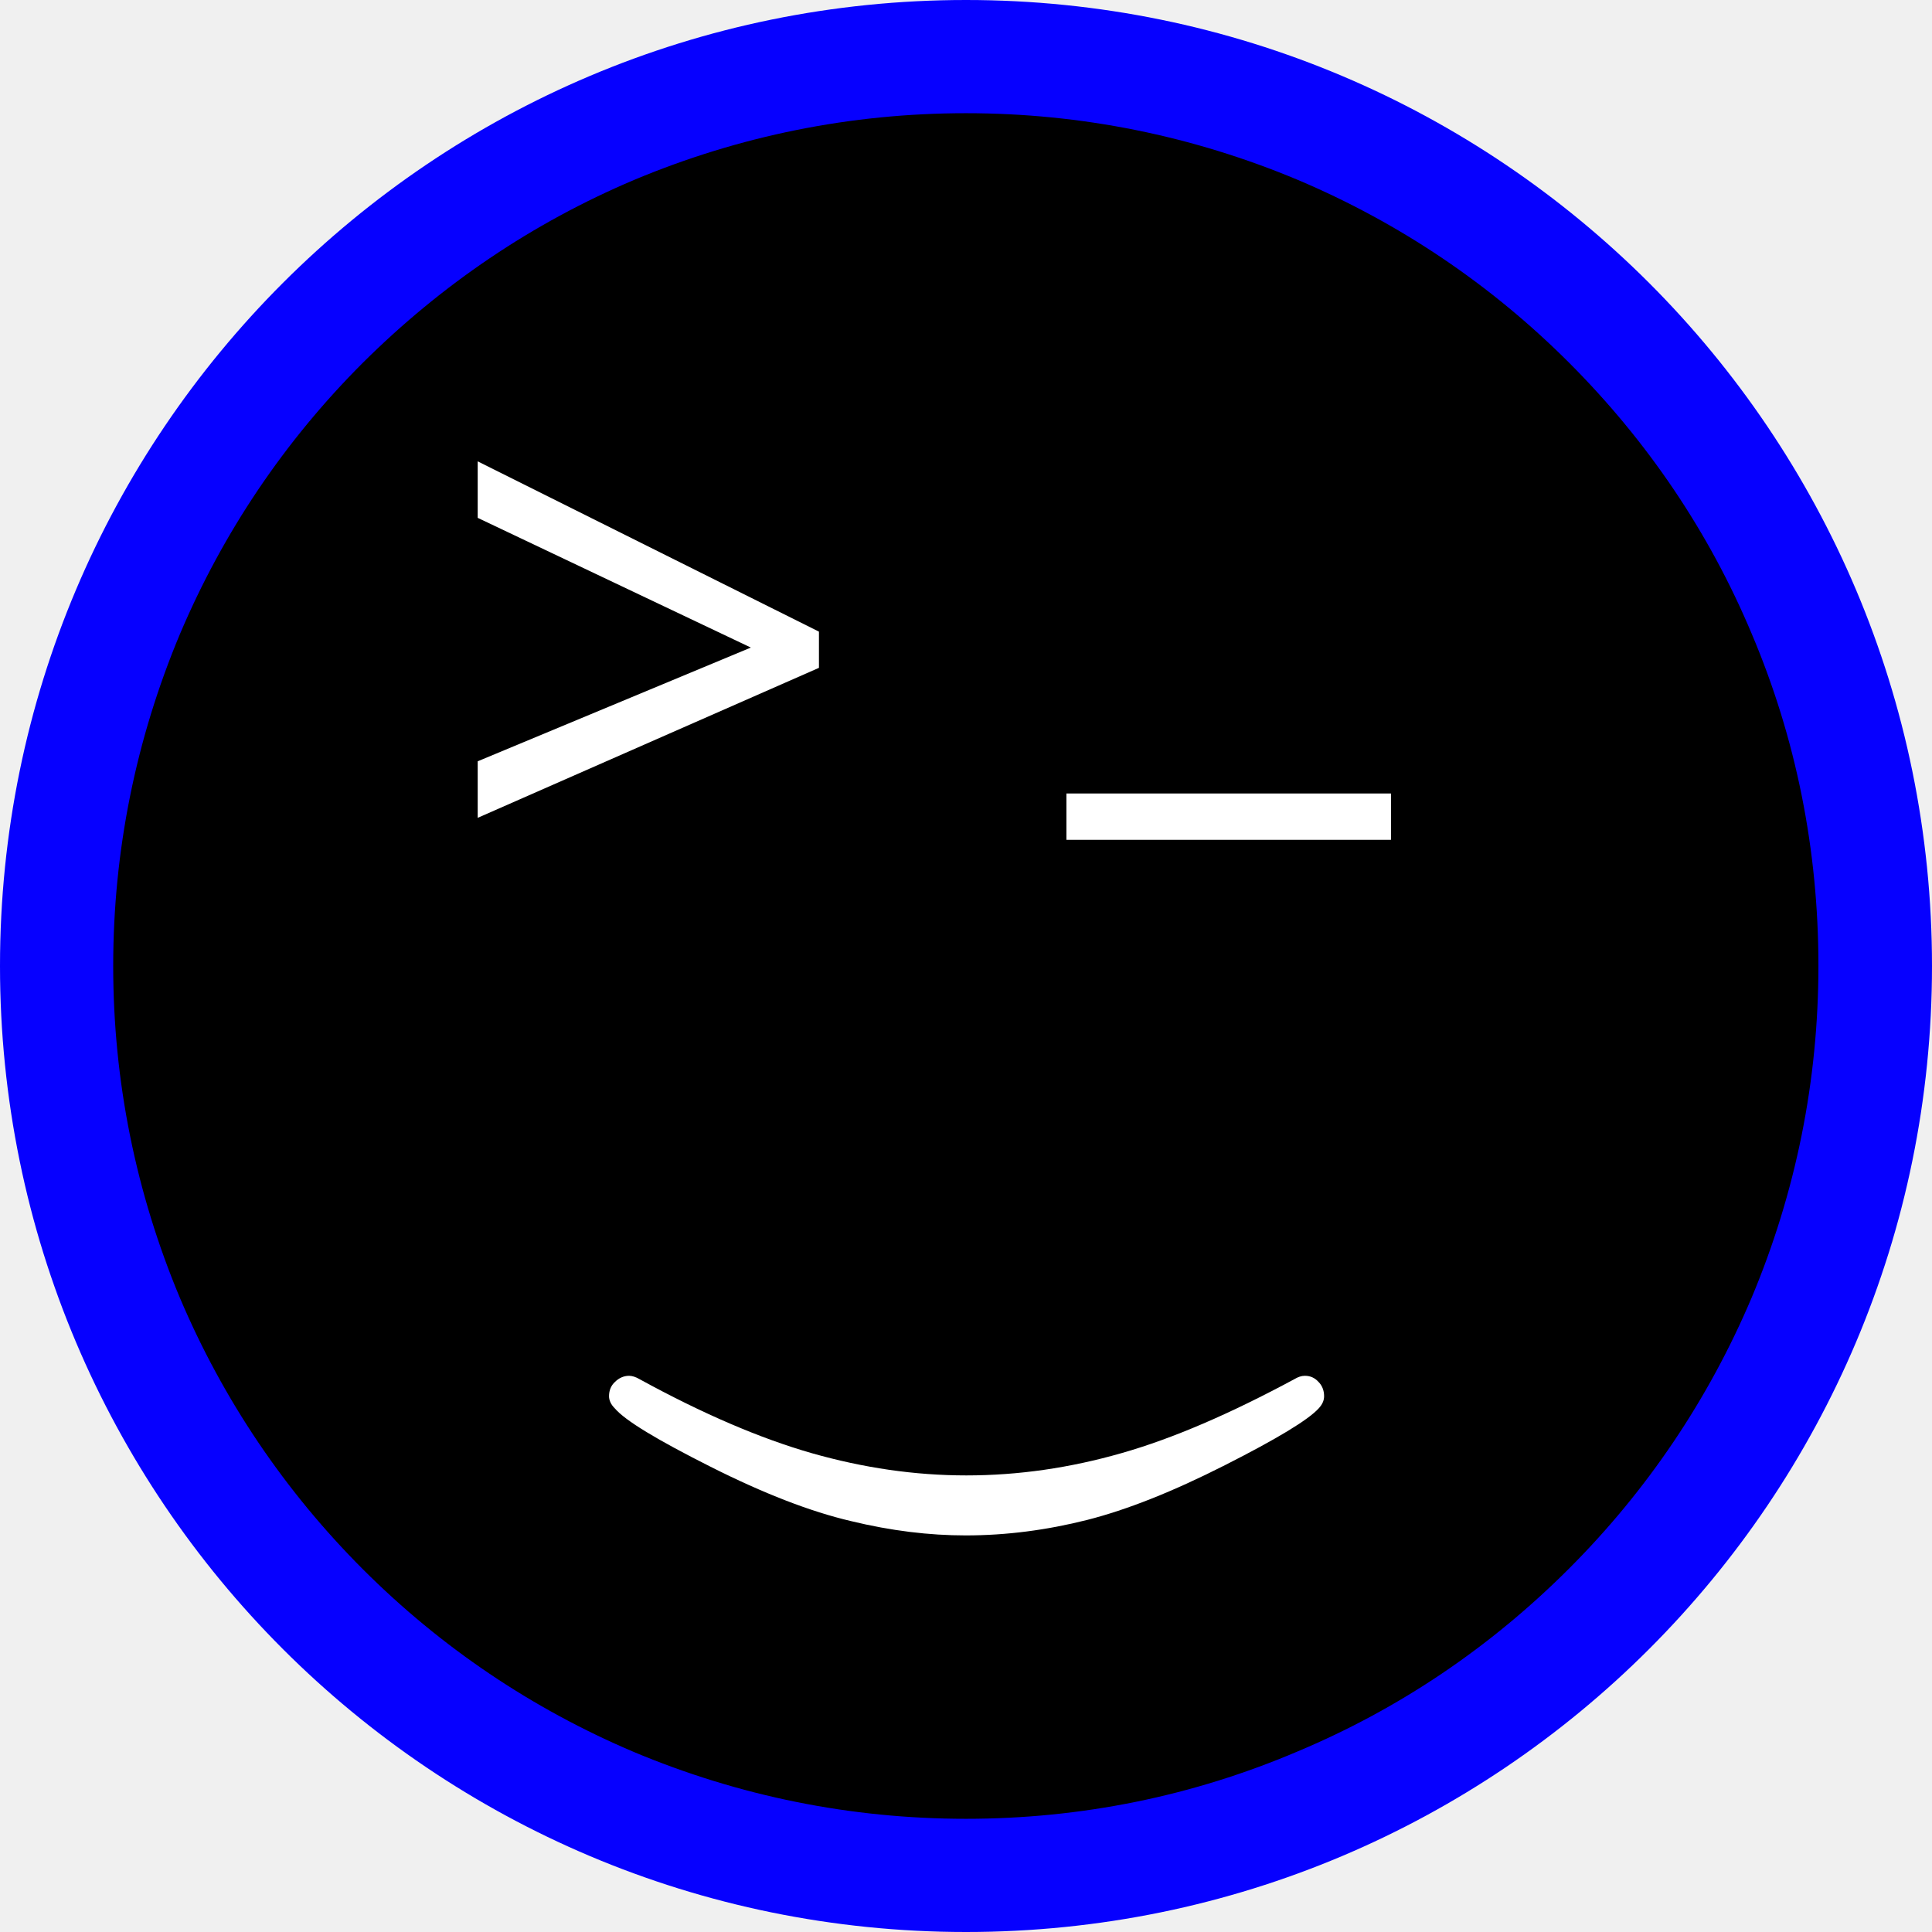
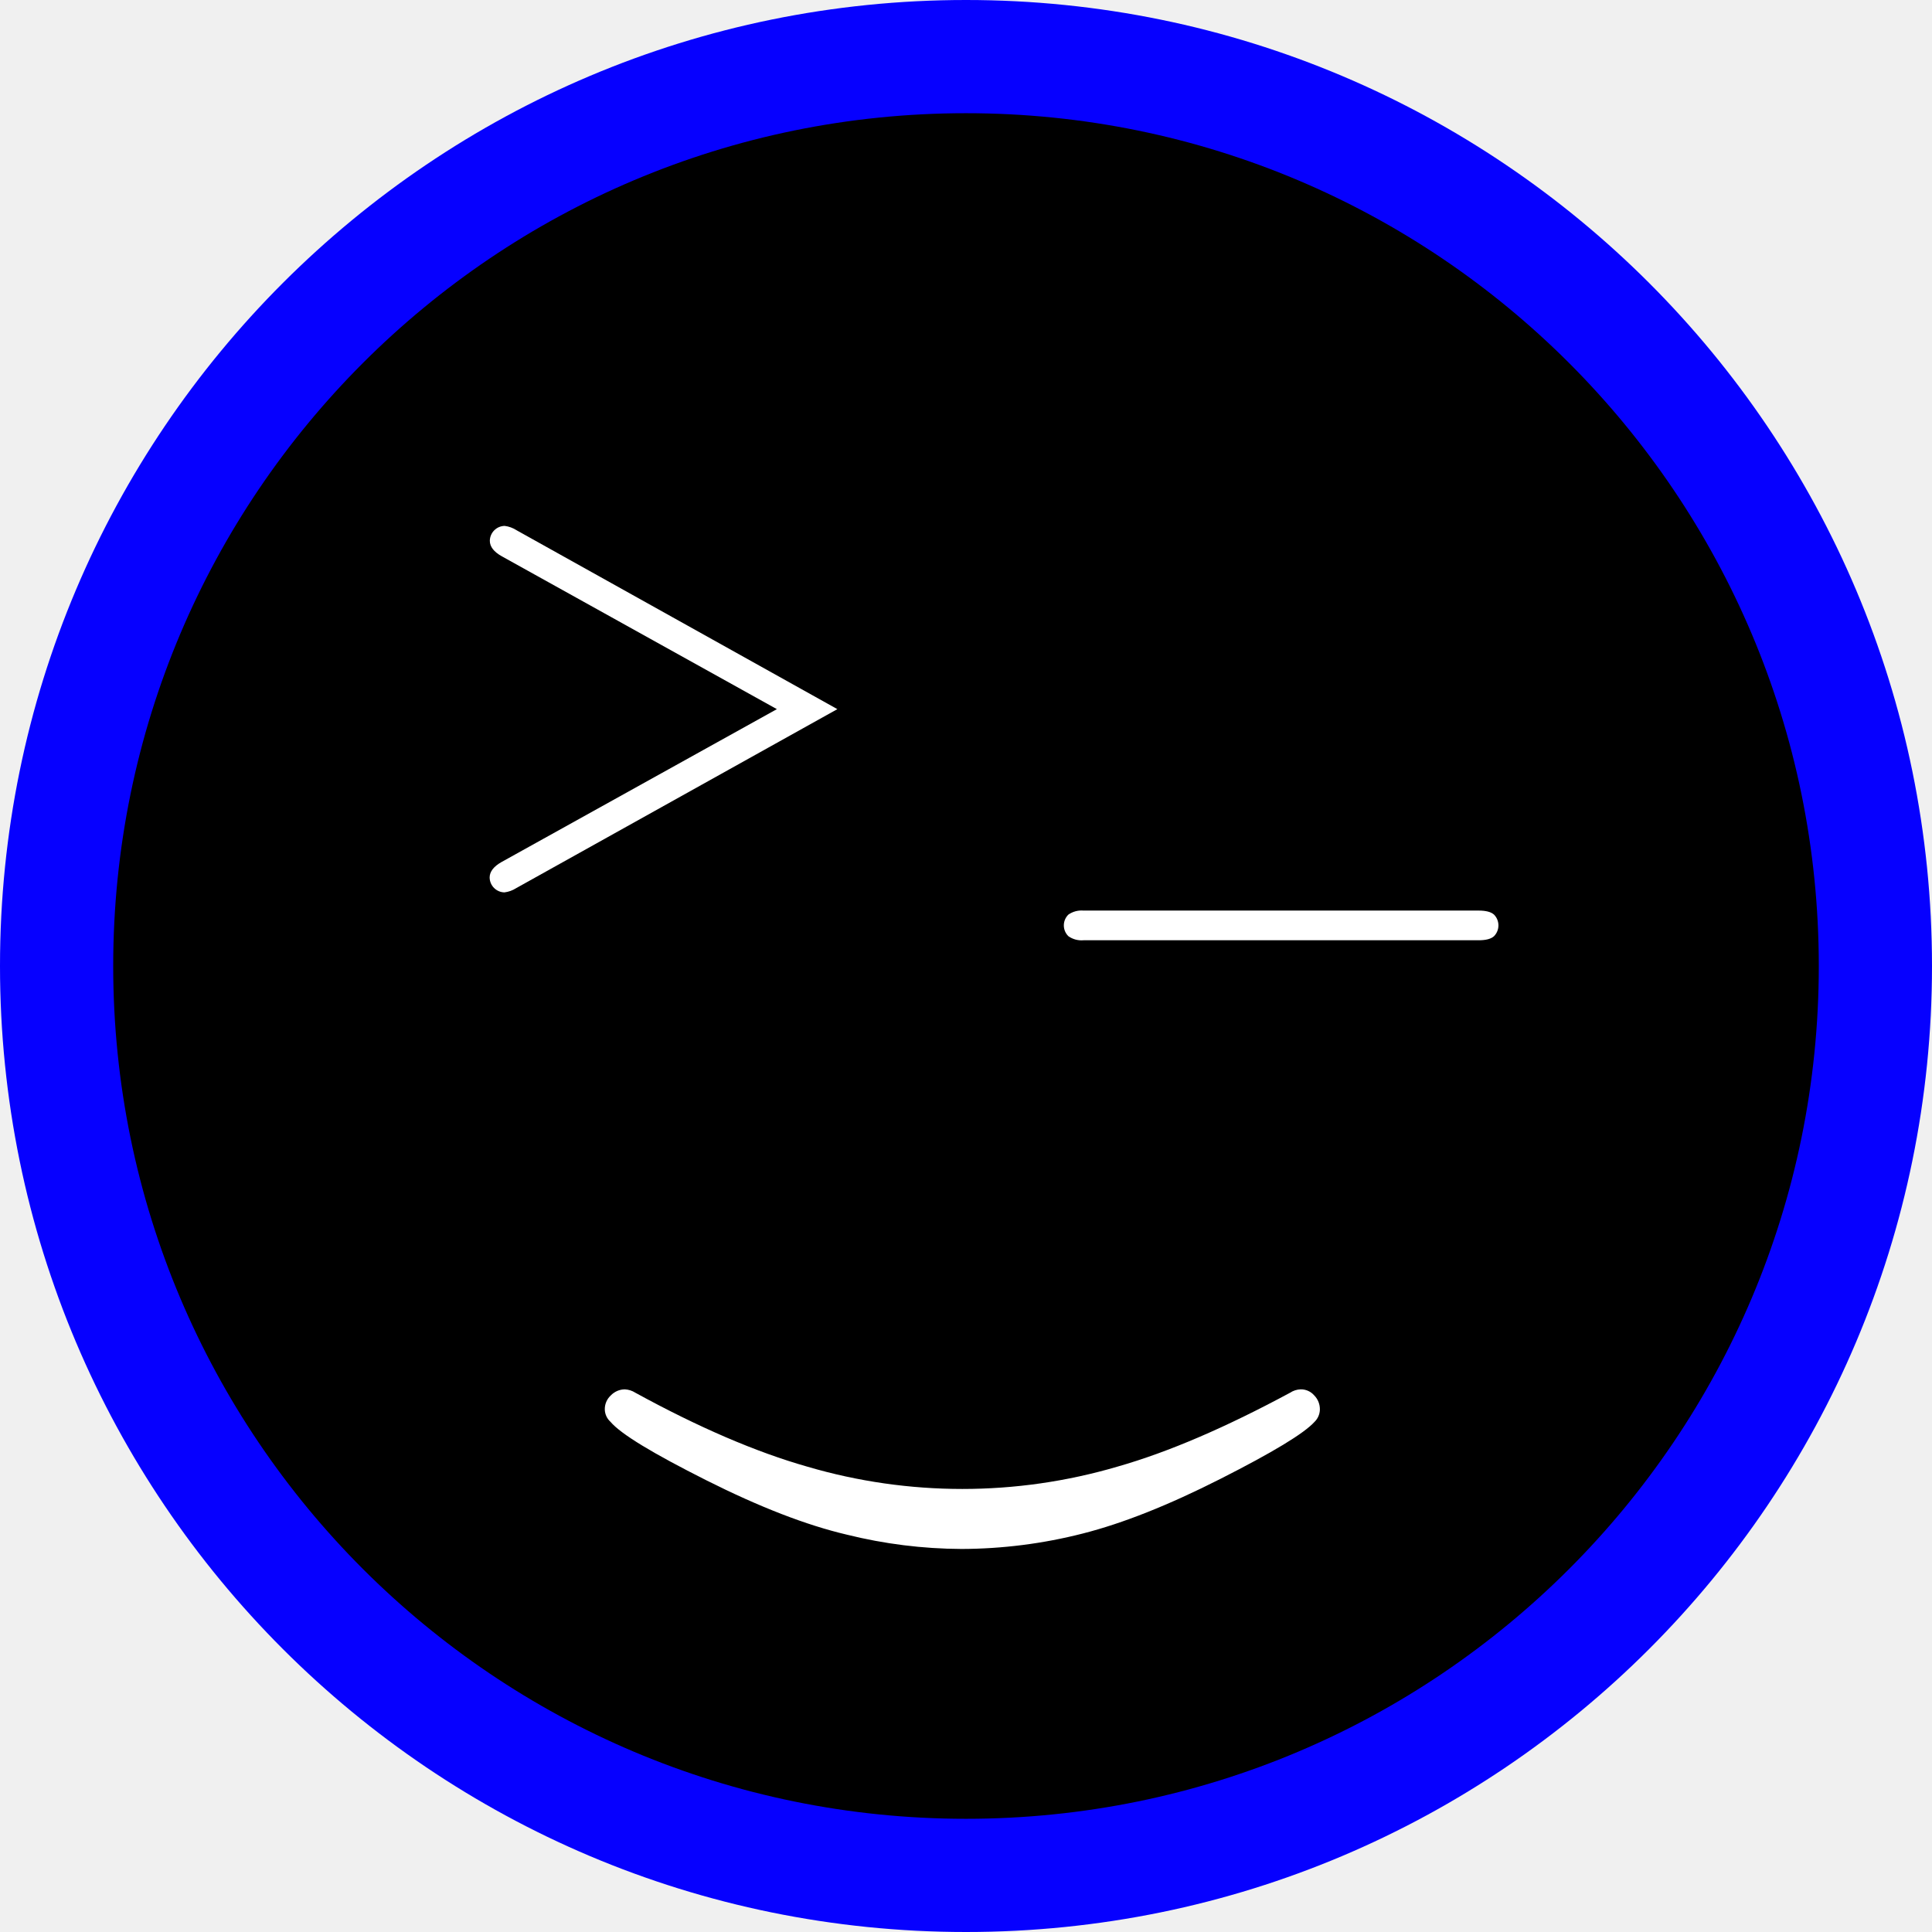
- <svg xmlns="http://www.w3.org/2000/svg" version="1.1" id="Text" x="0px" y="0px" viewBox="0 0 512 512" style="enable-background:new 0 0 512 512;" xml:space="preserve">
-   <style type="text/css">
- 	.st0{fill:#0600FF;}
- 	.st1{fill:#FFFFFF;}
- 	.st2{font-family:'CourierNewPSMT';}
- 	.st3{font-size:192px;}
- </style>
-   <g>
-     <path d="M256,497c-64.4,0-124.9-25.1-170.4-70.6S15,320.4,15,256S40.1,131.1,85.6,85.6S191.6,15,256,15s124.9,25.1,170.4,70.6   S497,191.6,497,256s-25.1,124.9-70.6,170.4S320.4,497,256,497z" />
-     <path class="st0" d="M256,30c30.5,0,60.1,6,88,17.7c26.9,11.4,51.1,27.7,71.8,48.4c20.8,20.8,37.1,44.9,48.4,71.8   c11.8,27.8,17.7,57.4,17.7,88s-6,60.1-17.7,88c-11.4,26.9-27.7,51.1-48.4,71.8c-20.8,20.8-44.9,37.1-71.8,48.4   C316.1,476,286.5,482,256,482s-60.1-6-88-17.7c-26.9-11.4-51.1-27.7-71.8-48.4s-37.1-45-48.5-71.9C36,316.1,30,286.5,30,256   s6-60.1,17.7-88c11.4-26.9,27.7-51.1,48.4-71.8c20.9-20.8,45-37.1,71.9-48.5C195.9,36,225.5,30,256,30 M256,0   C114.6,0,0,114.6,0,256s114.6,256,256,256s256-114.6,256-256S397.4,0,256,0L256,0z" />
+ <svg xmlns="http://www.w3.org/2000/svg" xmlns:xlink="http://www.w3.org/1999/xlink" viewBox="0 0 512 512">
+   <defs>
+     <style>.cls-1{fill:none;}.cls-2{fill:#fff;}.cls-3{isolation:isolate;}.cls-4{fill:#0600ff;}.cls-5{clip-path:url(#clip-path);}</style>
+     <clipPath id="clip-path">
+       <path class="cls-1" d="M256,30C131.17,30,30,131.17,30,256S131.17,482,256,482,482,380.83,482,256,380.83,30,256,30Z" />
+     </clipPath>
+     <symbol id="Smiley" data-name="Smiley" viewBox="0 0 482 482">
+       <rect width="482" height="482" />
+       <path class="cls-2" d="M239.78,395.49a128.35,128.35,0,0,1-30.4-3.8q-16-3.75-37.2-14.4c-14.1-7.1-22.6-12.2-25.4-15.5a4.55,4.55,0,0,1-1.5-3.2,4.92,4.92,0,0,1,1.6-3.8,5.23,5.23,0,0,1,3.7-1.6,5.7,5.7,0,0,1,2.8.9q25.2,13.8,45.6,19.6a145.76,145.76,0,0,0,82.1,0c13.7-3.9,28.9-10.5,45.8-19.6a5.41,5.41,0,0,1,2.8-.9,4.65,4.65,0,0,1,3.6,1.6,5.2,5.2,0,0,1,1.5,3.8,4.66,4.66,0,0,1-1.4,3.2c-2.8,3.1-11.1,8.1-24.9,15.1s-25.9,11.8-36.5,14.5A131,131,0,0,1,239.78,395.49Z" />
+       <g class="cls-3">
+         <path class="cls-2" d="M206.91,172.93l-85.12,47.44a7.46,7.46,0,0,1-3.1,1.12,4,4,0,0,1-3.93-3.93q0-2.34,3.18-4.13l72.94-40.5L118,132.43c-2.13-1.18-3.19-2.56-3.19-4.12a4,4,0,0,1,3.94-3.94,7.43,7.43,0,0,1,3.09,1.12Z" />
+       </g>
+       <g class="cls-3">
+         <path class="cls-2" d="M376.85,234.18H272.13a6,6,0,0,1-4-1.08,4,4,0,0,1,0-5.72,6.1,6.1,0,0,1,4-1.07H376.85c1.94,0,3.3.36,4.08,1.07a4.08,4.08,0,0,1,0,5.72Q379.76,234.18,376.85,234.18Z" />
+       </g>
+     </symbol>
+   </defs>
+   <g id="Layer_2" data-name="Layer 2">
+     <g id="Smiley_Blue" data-name="Smiley Blue">
+       <path class="cls-4" d="M256,0C114.6,0,0,114.6,0,256S114.6,512,256,512,512,397.4,512,256,397.4,0,256,0Z" />
+       <g class="cls-5">
+         <use width="482" height="482" transform="translate(15 15)" xlink:href="#Smiley" />
+       </g>
+     </g>
  </g>
-   <g>
-     <path class="st1" d="M255.9,406.9c-9.6,0-19.7-1.2-30.4-3.8c-10.7-2.5-23.1-7.3-37.2-14.4c-14.1-7.1-22.6-12.2-25.4-15.5   c-1-1-1.5-2.1-1.5-3.2c0-1.5,0.5-2.8,1.6-3.8c1-1,2.3-1.6,3.7-1.6c0.8,0,1.8,0.3,2.8,0.9c16.8,9.2,32,15.7,45.6,19.6   c13.7,3.9,27.3,5.9,41,5.9c13.8,0,27.5-2,41.1-5.9c13.7-3.9,28.9-10.5,45.8-19.6c1-0.6,1.9-0.9,2.8-0.9c1.4,0,2.6,0.5,3.6,1.6   c1,1,1.5,2.3,1.5,3.8c0,1.2-0.5,2.2-1.4,3.2c-2.8,3.1-11.1,8.1-24.9,15.1s-25.9,11.8-36.5,14.5   C277.4,405.5,266.7,406.9,255.9,406.9z" />
-   </g>
-   <text transform="matrix(1 0 0 1 117 239)" class="st1 st2 st3">&gt;</text>
-   <text transform="matrix(1 0 0 1 283 193)" class="st1 st2 st3">_</text>
</svg>
